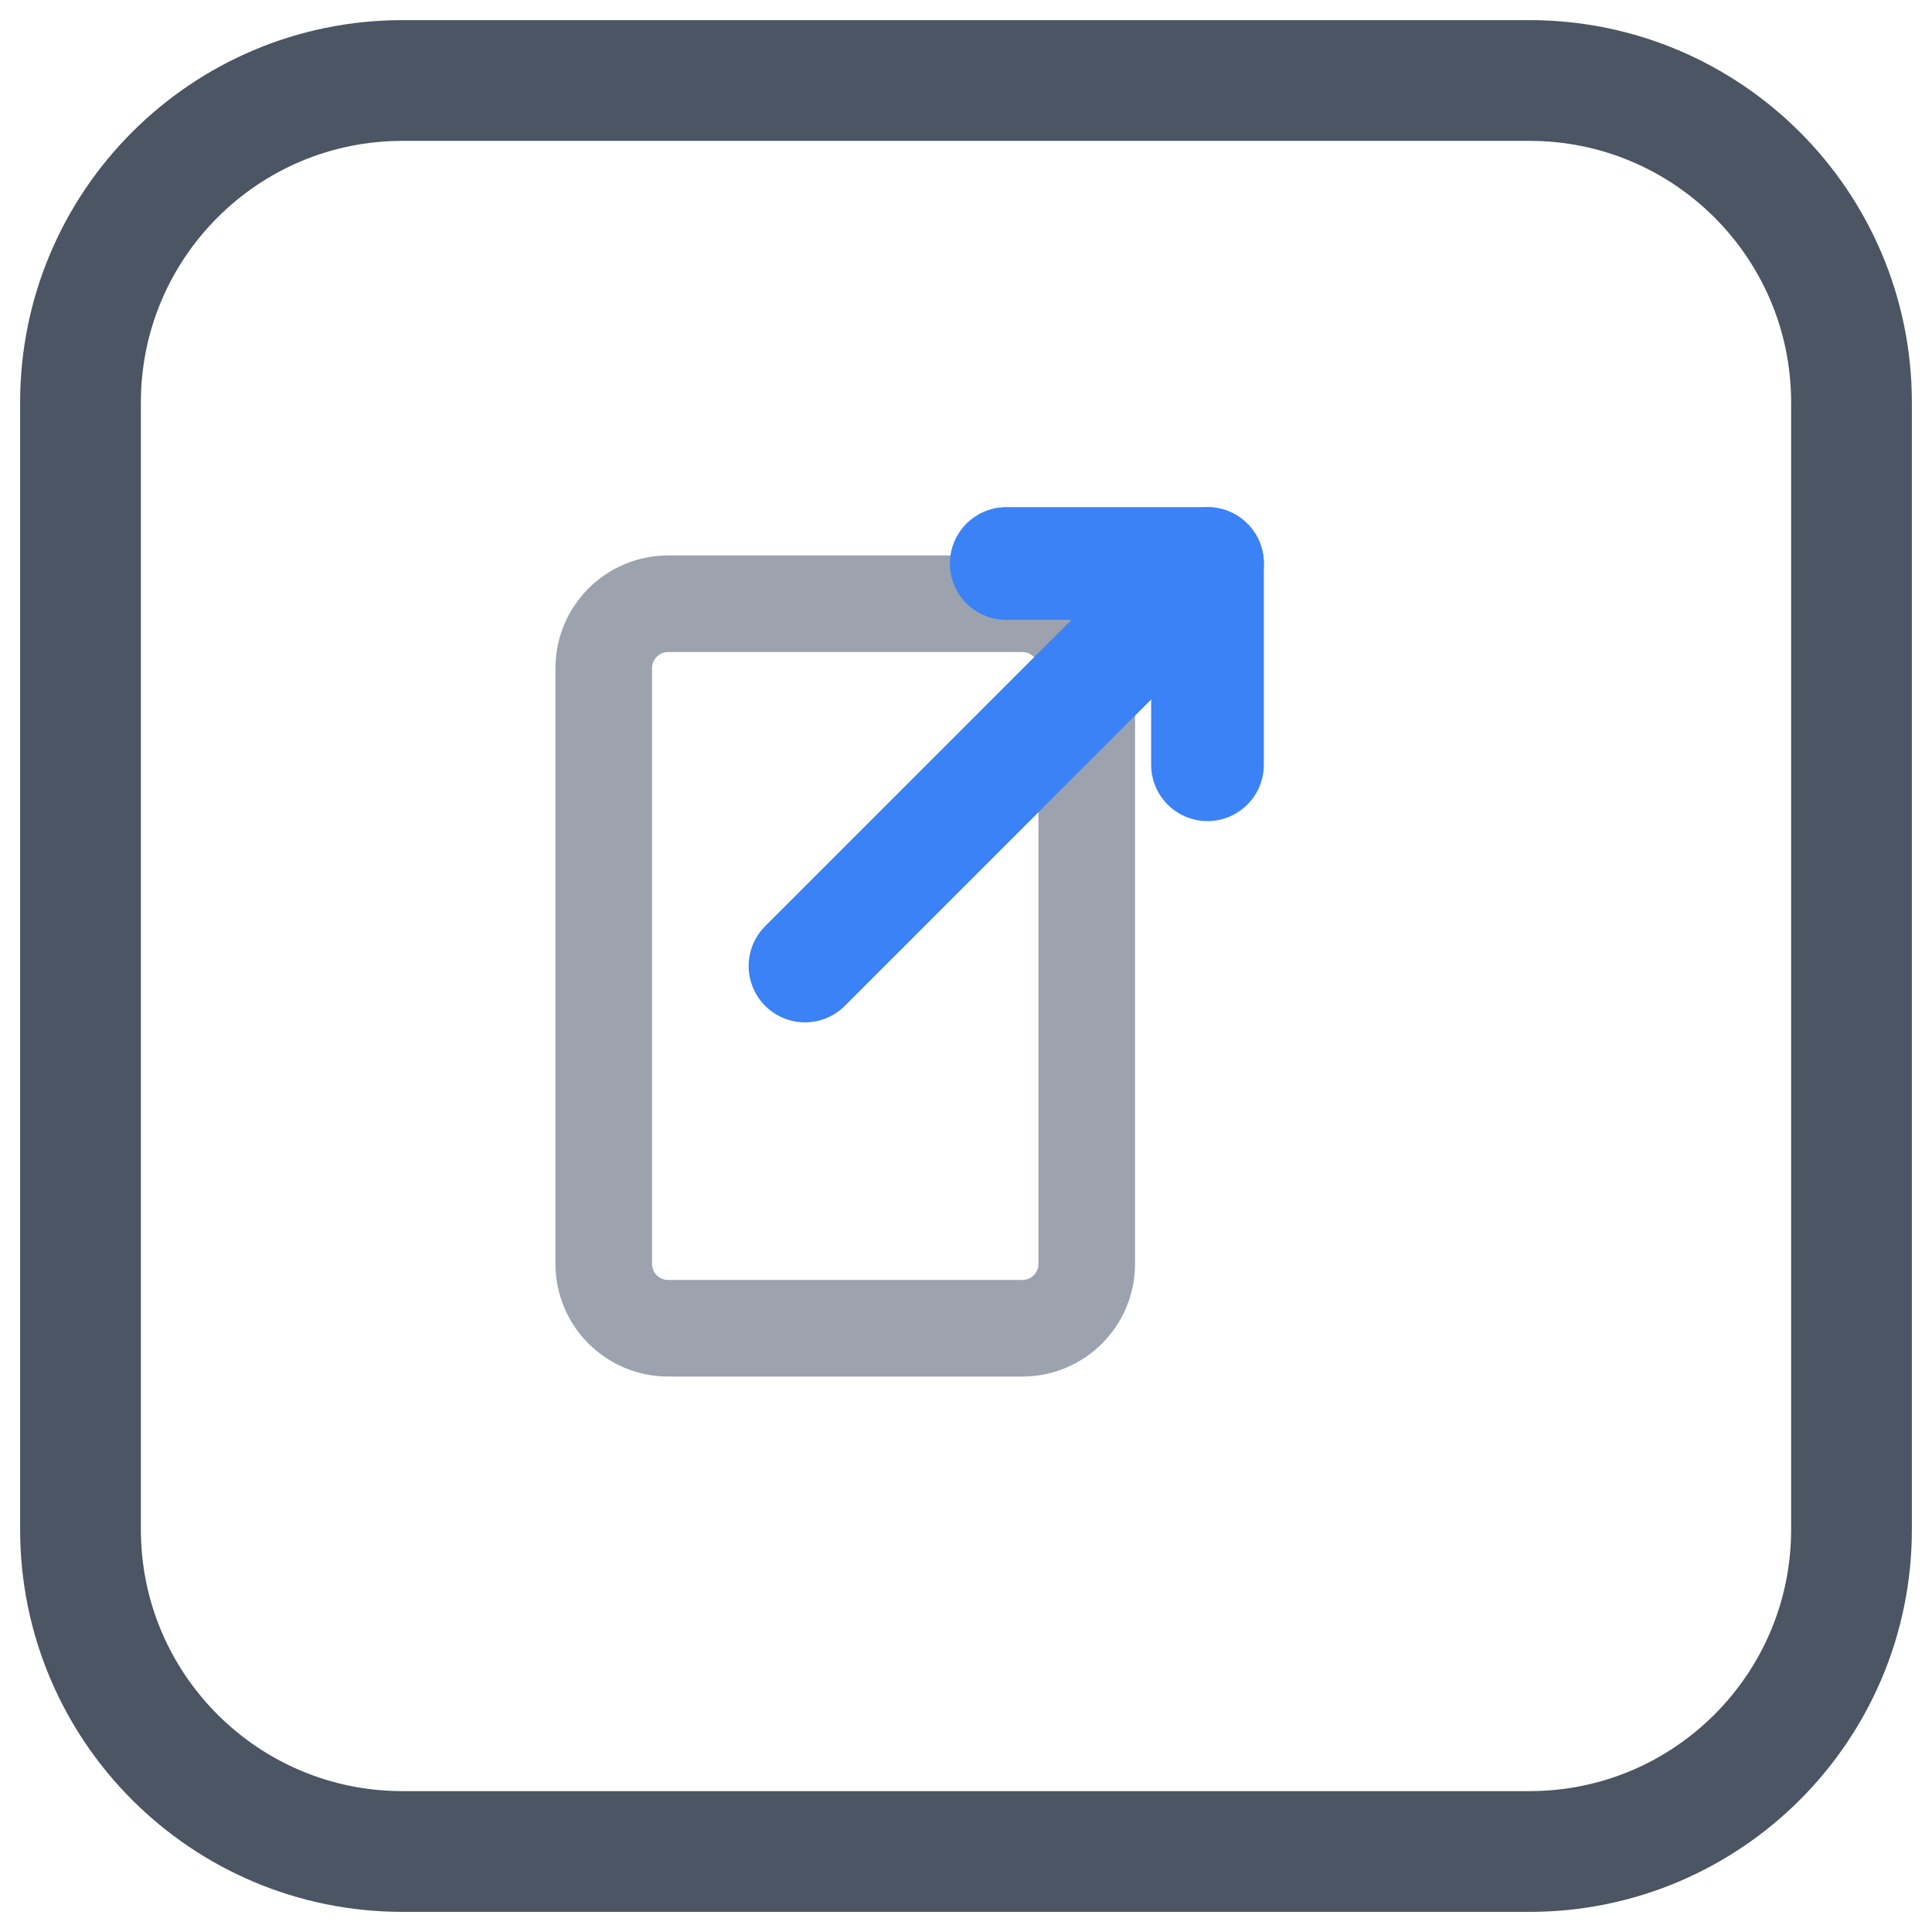
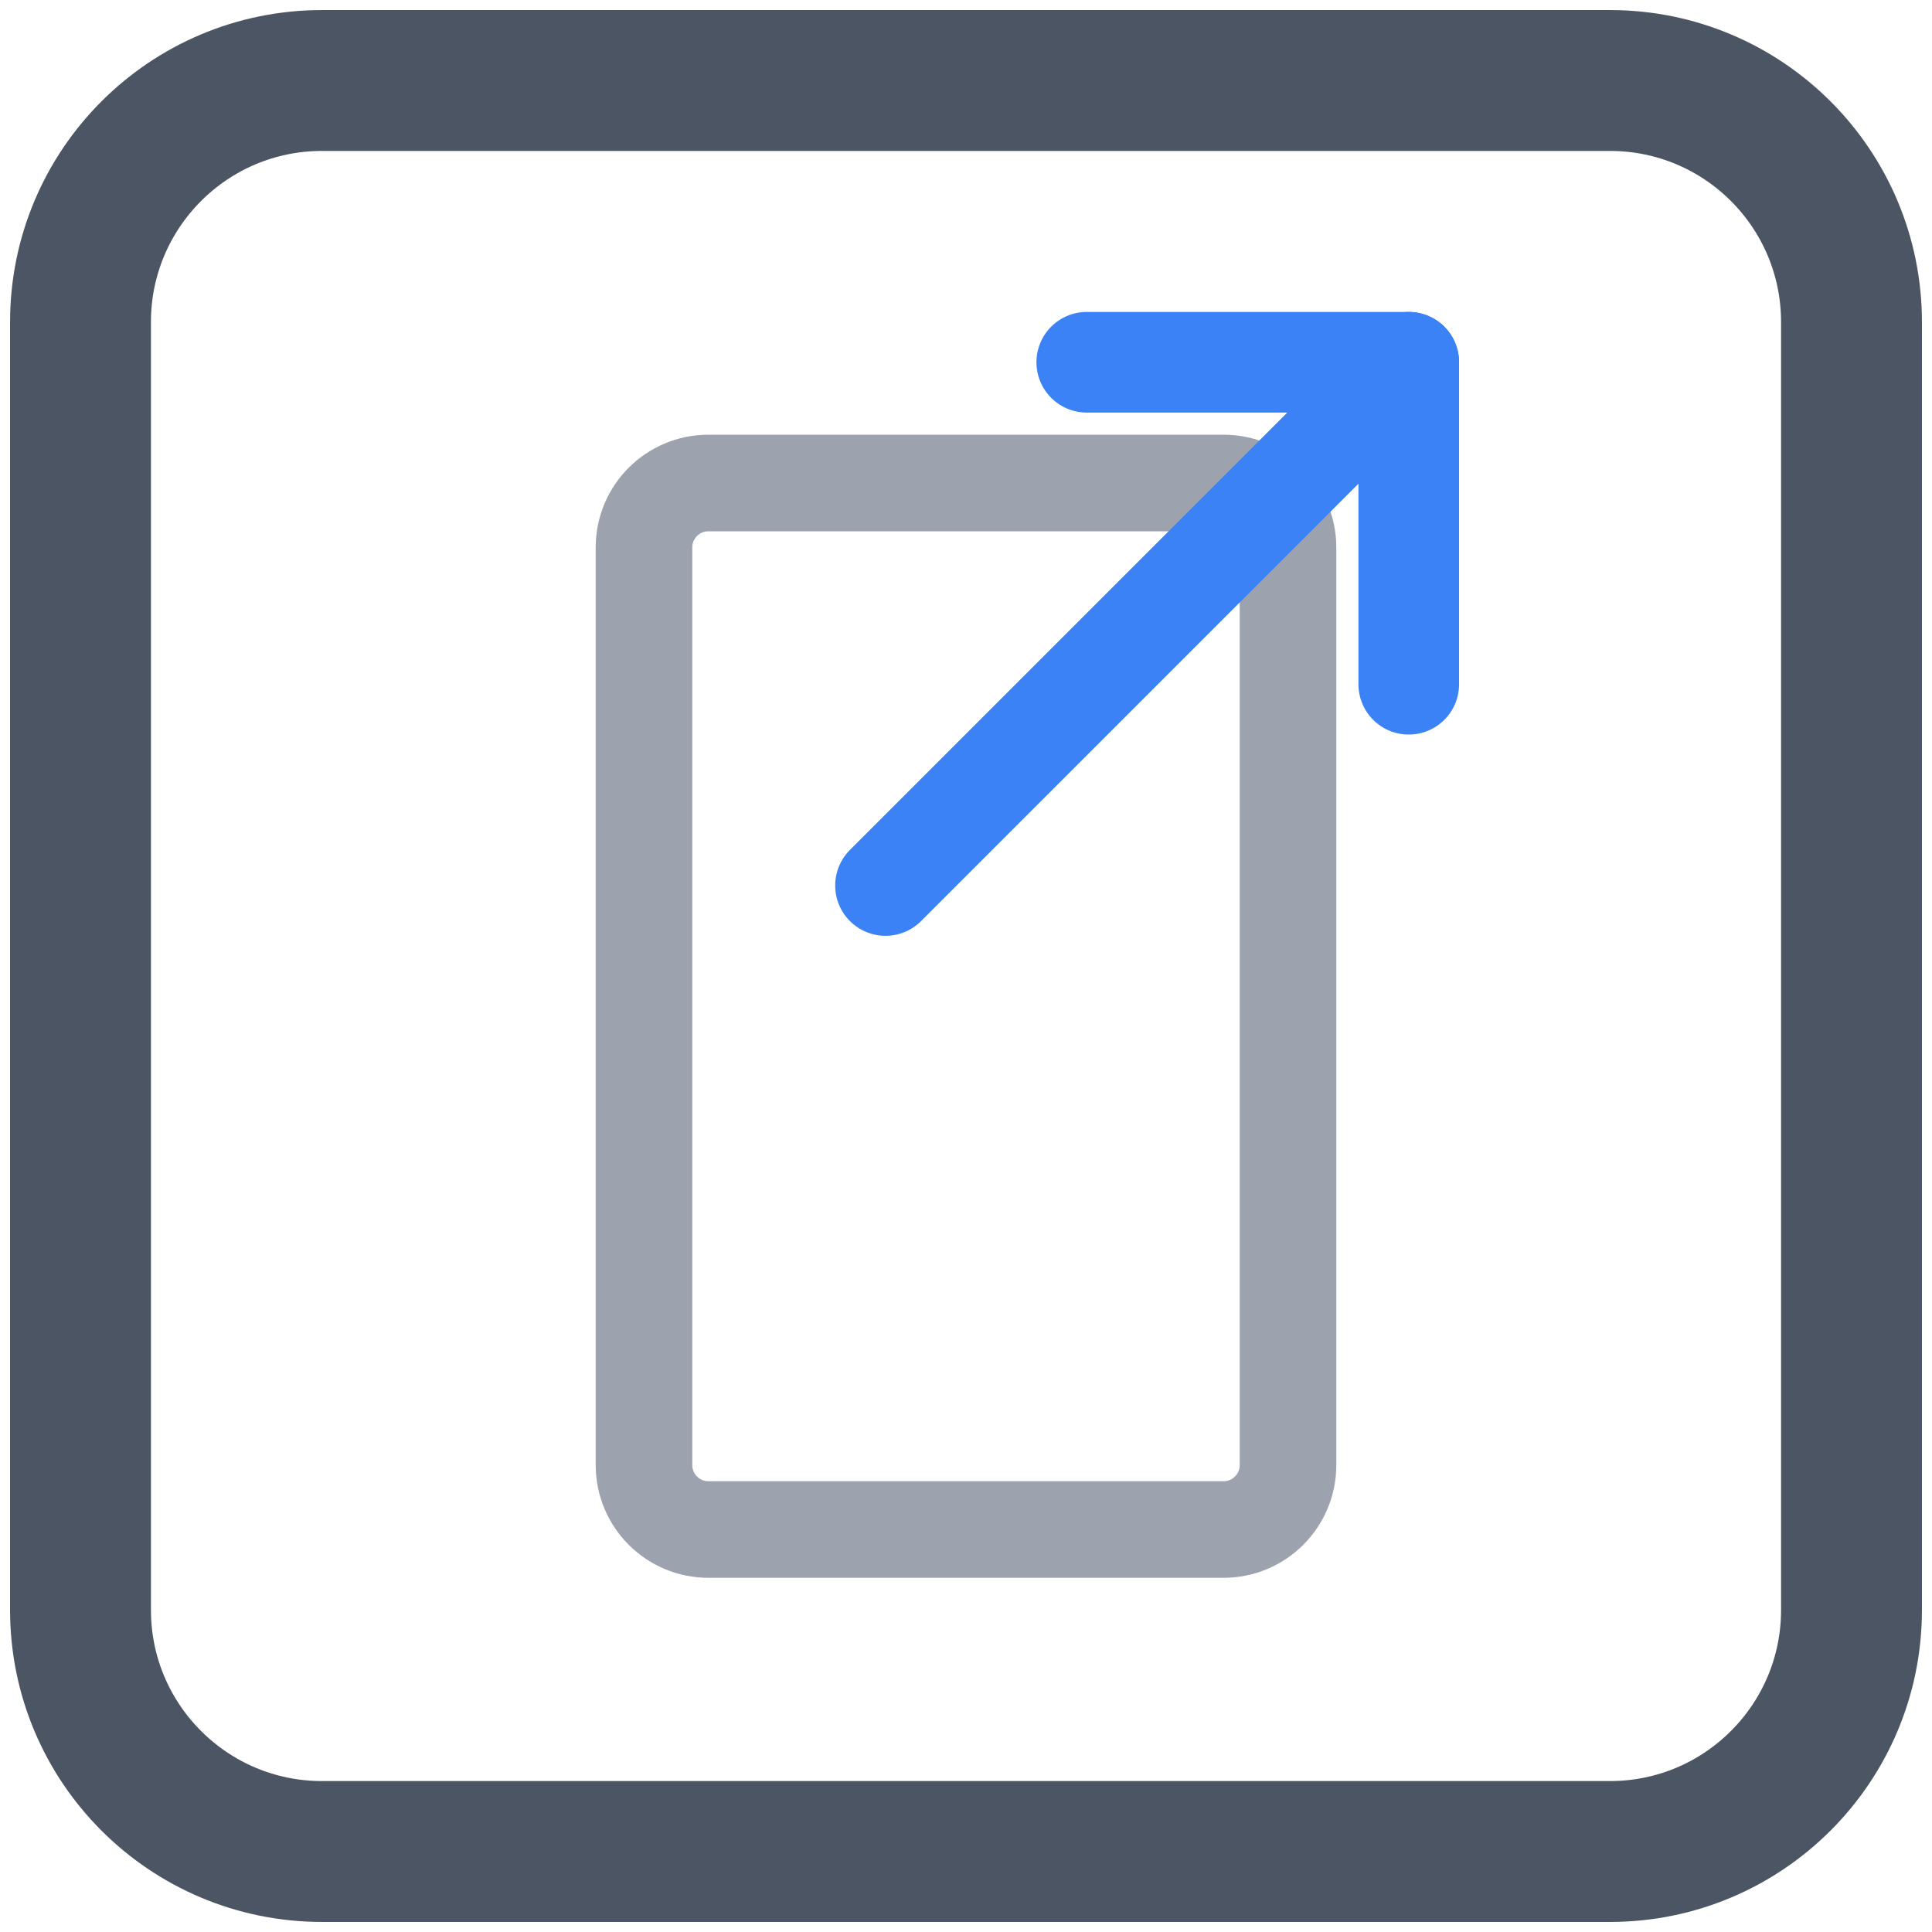
- <svg xmlns="http://www.w3.org/2000/svg" width="24" height="24" viewBox="0 0 24 24">
-   <rect x="1" y="1" width="22" height="22" rx="4" ry="4" fill="none" stroke="#4b5563" stroke-width="1.5" />
-   <rect x="7.5" y="7.5" width="6" height="9" rx="0.8" fill="none" stroke="#9ca3af" stroke-width="1.2" stroke-linecap="round" stroke-linejoin="round" />
-   <g stroke="#3b82f6" stroke-width="1.4" fill="none" stroke-linecap="round" stroke-linejoin="round">
-     <line x1="10" y1="12" x2="15" y2="7" />
-     <polyline points="12.5,7 15,7 15,9.5" />
+ <svg xmlns="http://www.w3.org/2000/svg" width="24" height="24" viewBox="0 0 48 48">
+   <rect x="2" y="2" width="44" height="44" rx="6" ry="6" fill="none" stroke="#4b5563" stroke-width="3.5" />
+   <rect x="16" y="12" width="16" height="26" rx="1.6" fill="none" stroke="#9ca3af" stroke-width="2.4" stroke-linecap="round" stroke-linejoin="round" />
+   <g stroke="#3b82f6" stroke-width="2.5" fill="none" stroke-linecap="round" stroke-linejoin="round">
+     <line x1="22" y1="22" x2="35" y2="9" />
+     <polyline points="27,9 35,9 35,17" />
  </g>
</svg>
